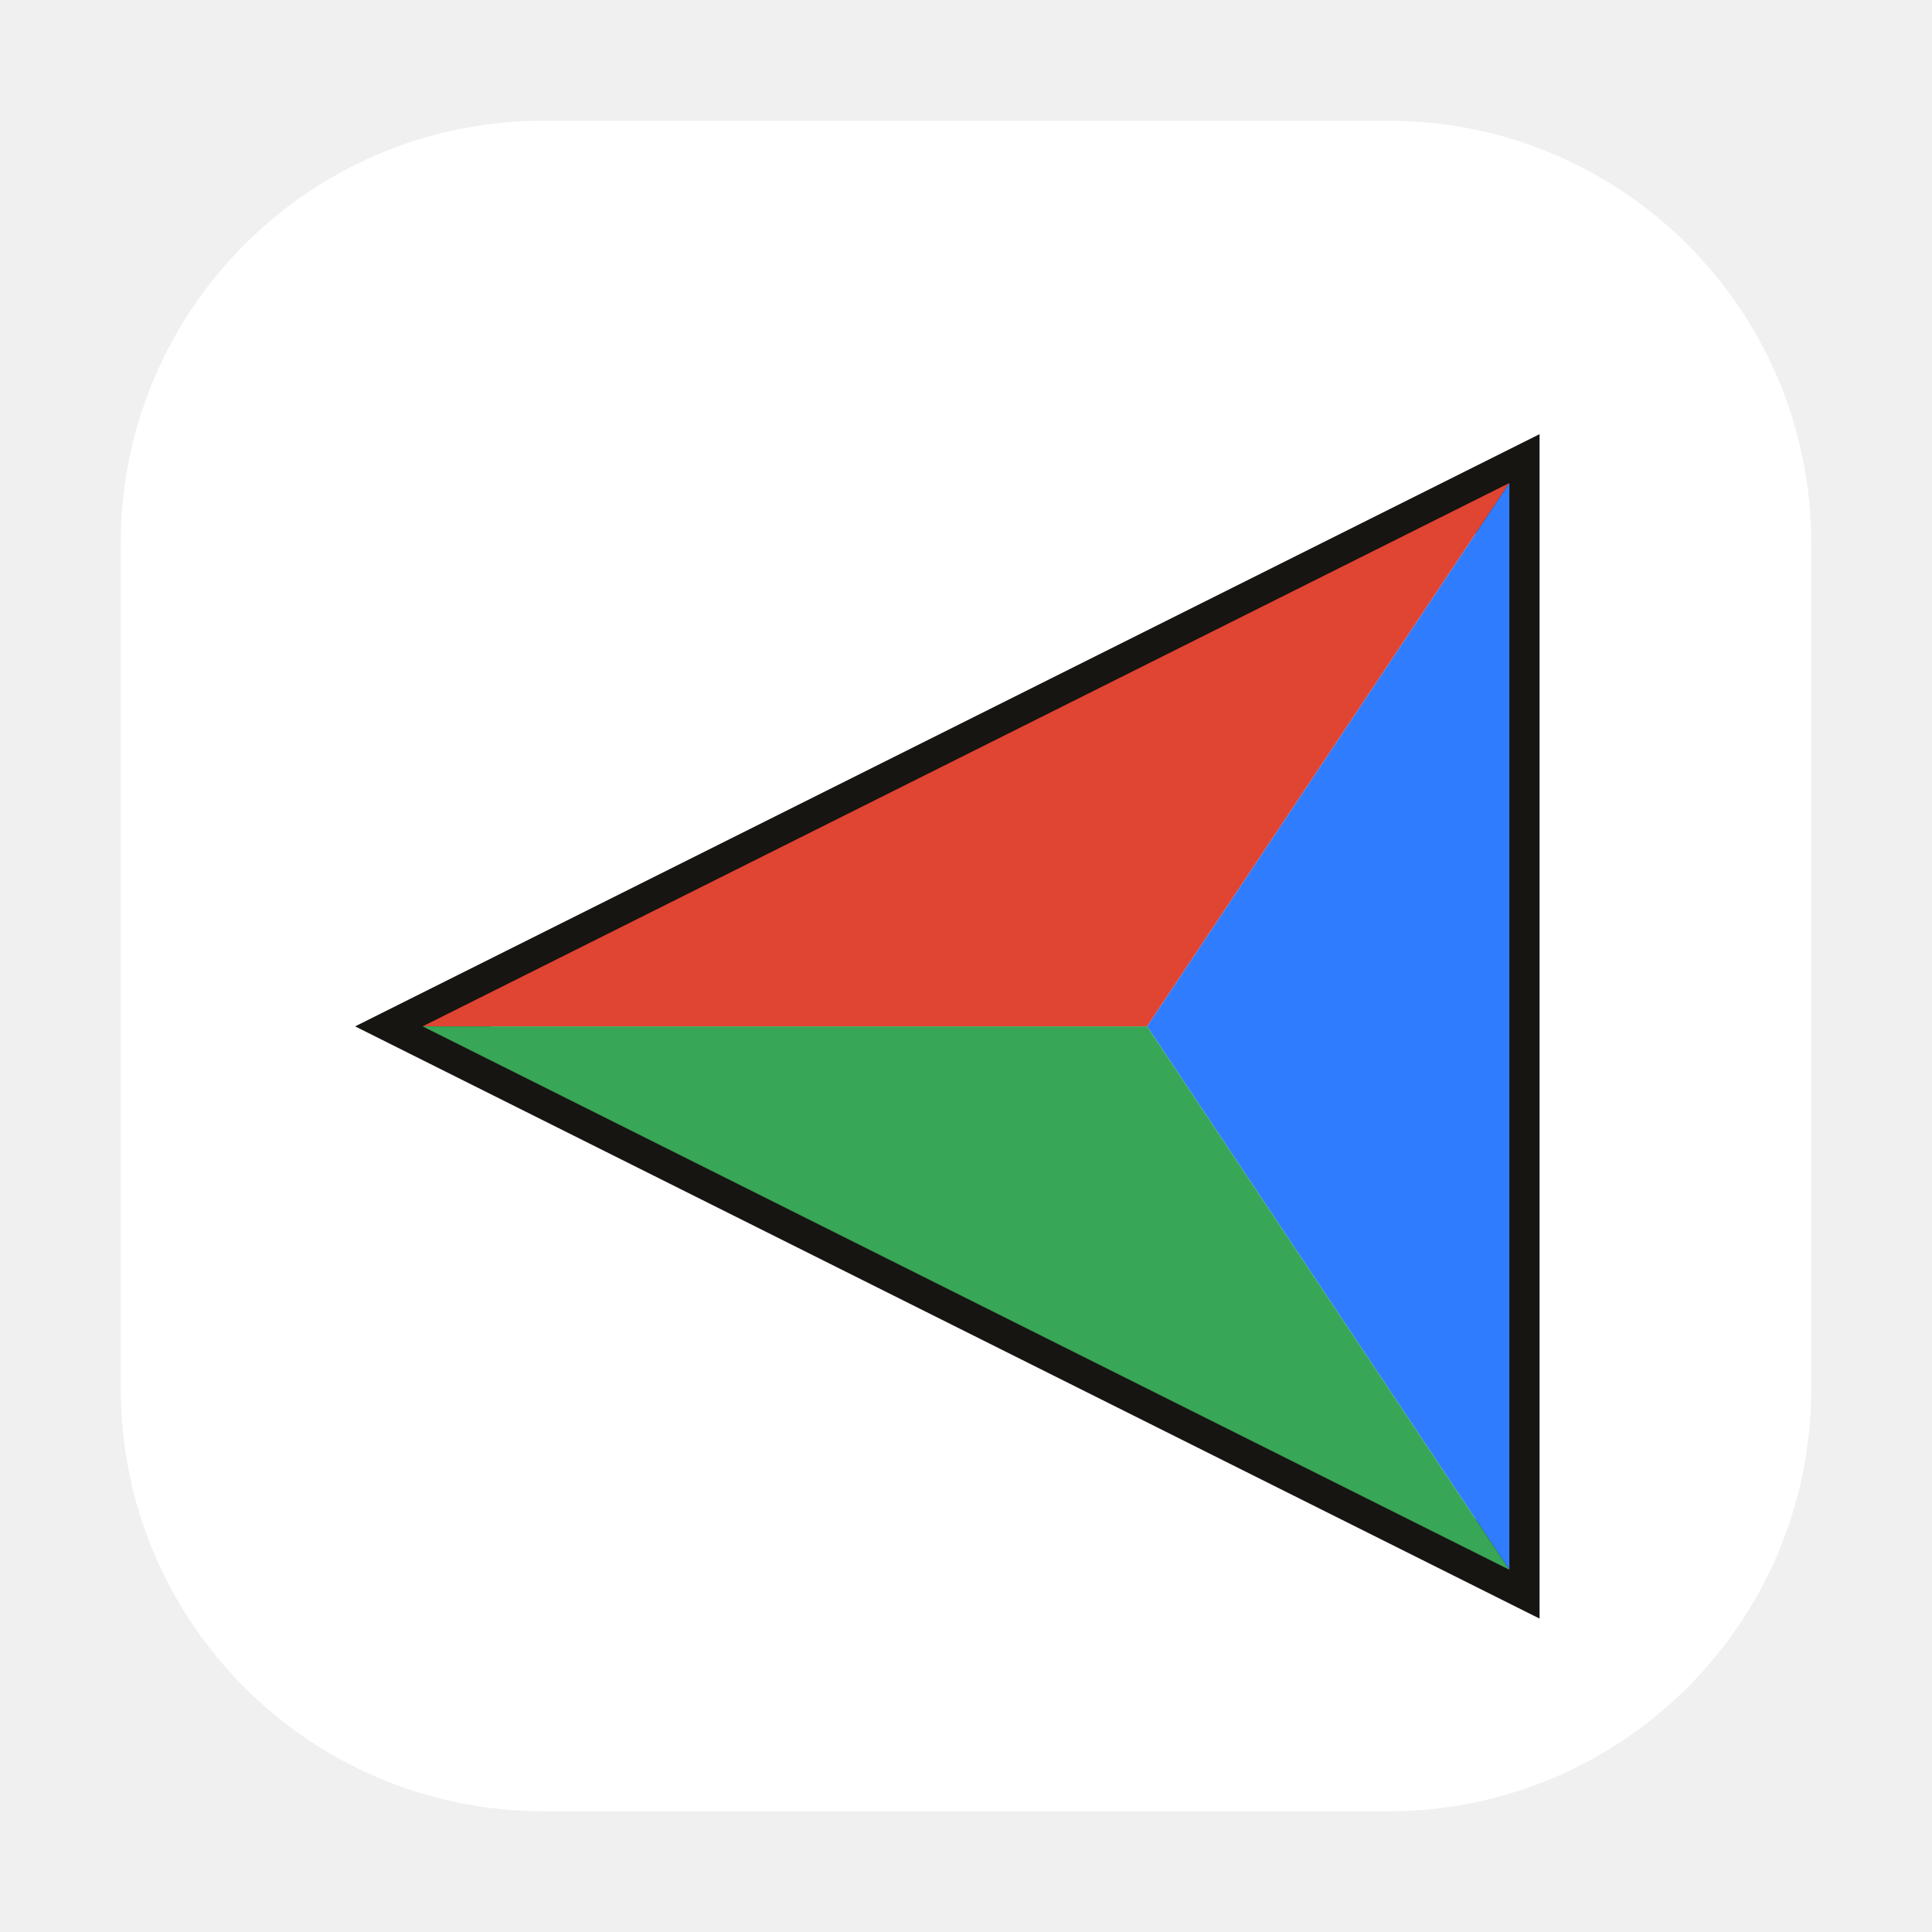
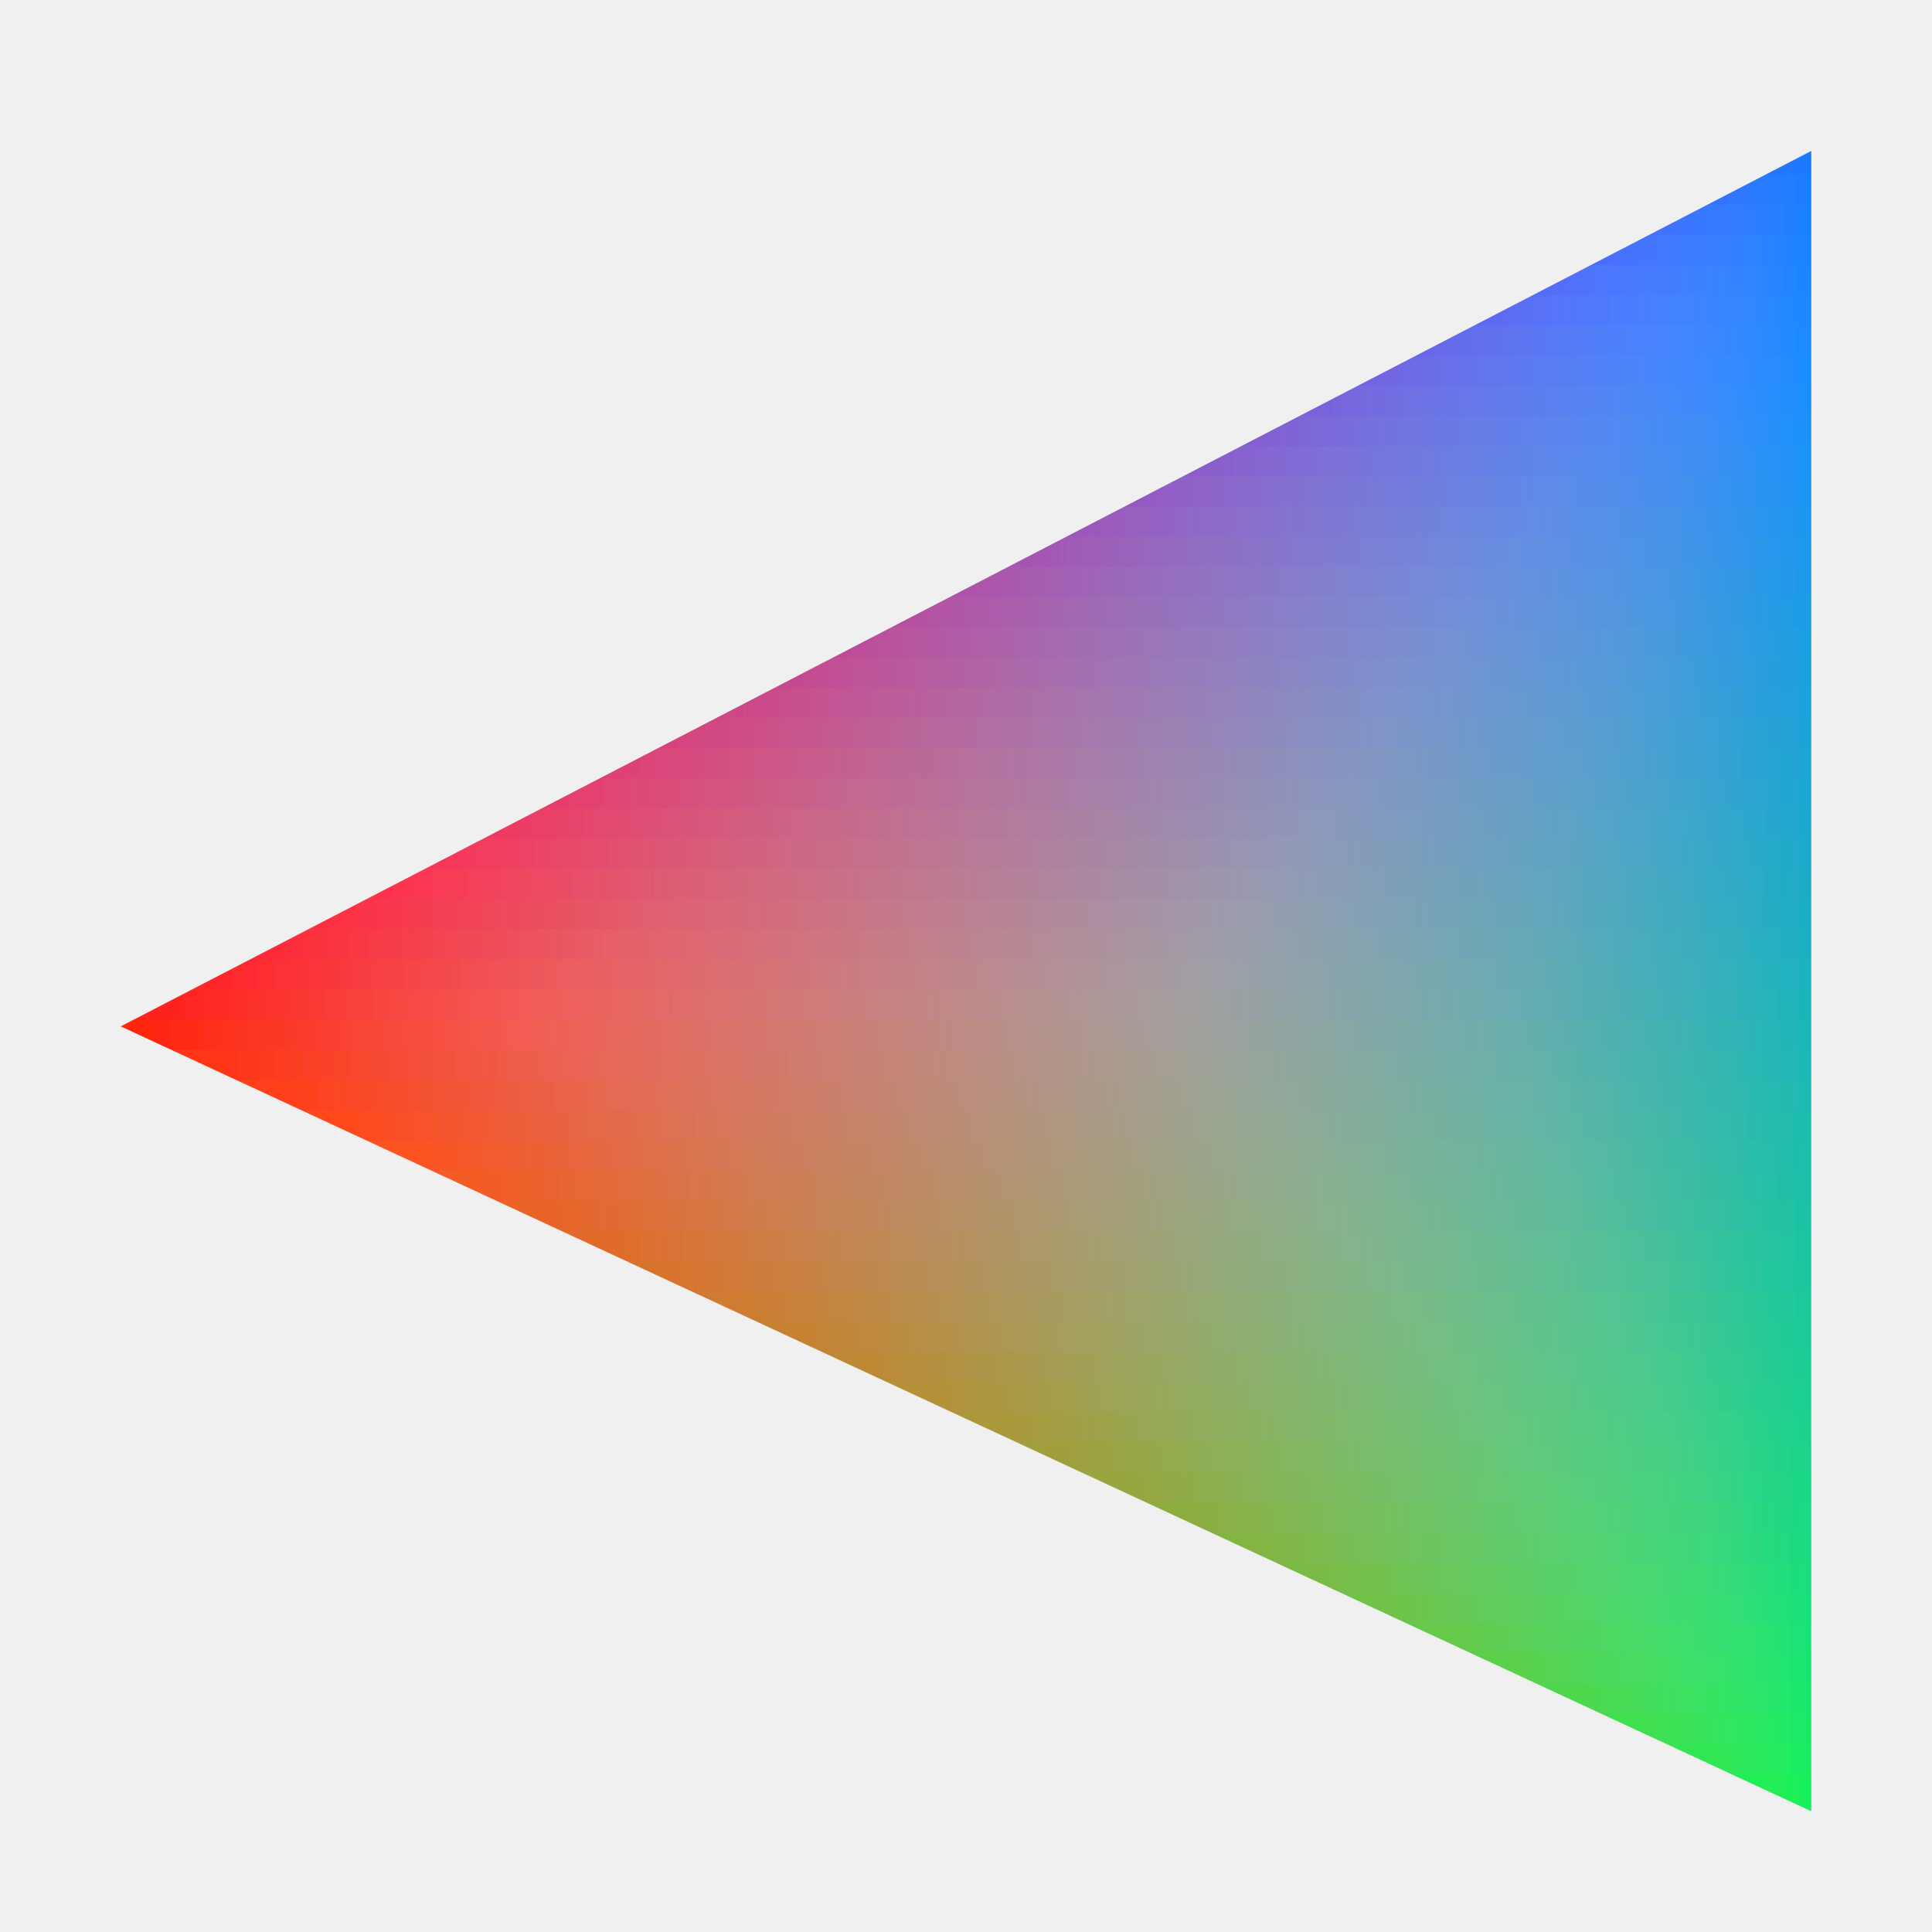
<svg xmlns="http://www.w3.org/2000/svg" viewBox="0 0 64 64" role="img" aria-label="The Political Prism">
-   <rect x="4" y="4" width="56" height="56" rx="14" fill="#fff" />
-   <path d="M14 34 50 16 50 52Z" fill="none" stroke="#171512" stroke-width="2" />
-   <path d="M14 34 38 34 50 16Z" fill="#e04432" />
-   <path d="M50 16 38 34 50 52Z" fill="#307cff" />
-   <path d="M50 52 38 34 14 34Z" fill="#38a657" />
+   <defs>
+     <clipPath id="prismClip">
+       <path d="M4 34 60 5 60 60Z" />
+     </clipPath>
+     <filter id="softGlow" x="-42%" y="-42%" width="184%" height="184%">
+       <feDropShadow dx="-3" dy="1" stdDeviation="3.2" flood-color="#ff2d22" flood-opacity="0.2" />
+       <feDropShadow dx="3" dy="-2" stdDeviation="3.4" flood-color="#307cff" flood-opacity="0.2" />
+       <feDropShadow dx="3" dy="3" stdDeviation="3.4" flood-color="#28d65c" flood-opacity="0.18" />
+     </filter>
+     <linearGradient id="row5" x1="59.03" y1="0" x2="60" y2="0" gradientUnits="userSpaceOnUse">
+       <stop offset="0%" stop-color="#2276ff" />
+       <stop offset="22%" stop-color="#2177ff" />
+       <stop offset="42%" stop-color="#1f78ff" />
+       <stop offset="62%" stop-color="#1d79ff" />
+       <stop offset="82%" stop-color="#1a7aff" />
+       <stop offset="100%" stop-color="#167aff" />
+     </linearGradient>
+     <linearGradient id="row6" x1="57.10" y1="0" x2="60" y2="0" gradientUnits="userSpaceOnUse">
+       <stop offset="0%" stop-color="#3273ff" />
+       <stop offset="22%" stop-color="#2e77ff" />
+       <stop offset="42%" stop-color="#2a7aff" />
+       <stop offset="62%" stop-color="#267cff" />
+       <stop offset="82%" stop-color="#207eff" />
+       <stop offset="100%" stop-color="#177eff" />
+     </linearGradient>
+     <linearGradient id="row7" x1="55.17" y1="0" x2="60" y2="0" gradientUnits="userSpaceOnUse">
+       <stop offset="0%" stop-color="#3f71ff" />
+       <stop offset="22%" stop-color="#3977ff" />
+       <stop offset="42%" stop-color="#347bff" />
+       <stop offset="62%" stop-color="#2d7eff" />
+       <stop offset="82%" stop-color="#2480ff" />
+       <stop offset="100%" stop-color="#1881ff" />
+     </linearGradient>
+     <linearGradient id="row8" x1="53.24" y1="0" x2="60" y2="0" gradientUnits="userSpaceOnUse">
+       <stop offset="0%" stop-color="#4a6eff" />
+       <stop offset="22%" stop-color="#4376ff" />
+       <stop offset="42%" stop-color="#3c7cff" />
+       <stop offset="62%" stop-color="#3480ff" />
+       <stop offset="82%" stop-color="#2883ff" />
+       <stop offset="100%" stop-color="#1884ff" />
+     </linearGradient>
+     <linearGradient id="row9" x1="51.31" y1="0" x2="60" y2="0" gradientUnits="userSpaceOnUse">
+       <stop offset="0%" stop-color="#556cf9" />
+       <stop offset="22%" stop-color="#4c76ff" />
+       <stop offset="42%" stop-color="#447cff" />
+       <stop offset="62%" stop-color="#3a82ff" />
+       <stop offset="82%" stop-color="#2c85ff" />
+       <stop offset="100%" stop-color="#1986ff" />
+     </linearGradient>
+     <linearGradient id="row10" x1="49.38" y1="0" x2="60" y2="0" gradientUnits="userSpaceOnUse">
+       <stop offset="0%" stop-color="#5f69f1" />
+       <stop offset="22%" stop-color="#5575f8" />
+       <stop offset="42%" stop-color="#4b7cfe" />
+       <stop offset="62%" stop-color="#4083ff" />
+       <stop offset="82%" stop-color="#3087ff" />
+       <stop offset="100%" stop-color="#1989ff" />
+     </linearGradient>
+     <linearGradient id="row11" x1="47.45" y1="0" x2="60" y2="0" gradientUnits="userSpaceOnUse">
+       <stop offset="0%" stop-color="#6867e9" />
+       <stop offset="22%" stop-color="#5d74f1" />
+       <stop offset="42%" stop-color="#527df8" />
+       <stop offset="62%" stop-color="#4585ff" />
+       <stop offset="82%" stop-color="#3388ff" />
+       <stop offset="100%" stop-color="#1a8bff" />
+     </linearGradient>
+     <linearGradient id="row12" x1="45.52" y1="0" x2="60" y2="0" gradientUnits="userSpaceOnUse">
+       <stop offset="0%" stop-color="#7264e1" />
+       <stop offset="22%" stop-color="#6573eb" />
+       <stop offset="42%" stop-color="#587df3" />
+       <stop offset="62%" stop-color="#4a86fb" />
+       <stop offset="82%" stop-color="#368aff" />
+       <stop offset="100%" stop-color="#1a8dff" />
+     </linearGradient>
+     <linearGradient id="row13" x1="43.59" y1="0" x2="60" y2="0" gradientUnits="userSpaceOnUse">
+       <stop offset="0%" stop-color="#7b62da" />
+       <stop offset="22%" stop-color="#6d72e4" />
+       <stop offset="42%" stop-color="#5f7ded" />
+       <stop offset="62%" stop-color="#5087f6" />
+       <stop offset="82%" stop-color="#398cfb" />
+       <stop offset="100%" stop-color="#1a8ffe" />
+     </linearGradient>
+     <linearGradient id="row14" x1="41.66" y1="0" x2="60" y2="0" gradientUnits="userSpaceOnUse">
+       <stop offset="0%" stop-color="#835fd2" />
+       <stop offset="22%" stop-color="#7471de" />
+       <stop offset="42%" stop-color="#657ee8" />
+       <stop offset="62%" stop-color="#5589f2" />
+       <stop offset="82%" stop-color="#3c8ef7" />
+       <stop offset="100%" stop-color="#1a91fa" />
+     </linearGradient>
+     <linearGradient id="row15" x1="39.72" y1="0" x2="60" y2="0" gradientUnits="userSpaceOnUse">
+       <stop offset="0%" stop-color="#8c5cca" />
+       <stop offset="22%" stop-color="#7c71d7" />
+       <stop offset="42%" stop-color="#6b7ee3" />
+       <stop offset="62%" stop-color="#598aee" />
+       <stop offset="82%" stop-color="#3f8ff3" />
+       <stop offset="100%" stop-color="#1b93f7" />
+     </linearGradient>
+     <linearGradient id="row16" x1="37.79" y1="0" x2="60" y2="0" gradientUnits="userSpaceOnUse">
+       <stop offset="0%" stop-color="#955ac2" />
+       <stop offset="22%" stop-color="#8370d1" />
+       <stop offset="42%" stop-color="#717edd" />
+       <stop offset="62%" stop-color="#5e8bea" />
+       <stop offset="82%" stop-color="#4291ef" />
+       <stop offset="100%" stop-color="#1b94f3" />
+     </linearGradient>
+     <linearGradient id="row17" x1="35.86" y1="0" x2="60" y2="0" gradientUnits="userSpaceOnUse">
+       <stop offset="0%" stop-color="#9d57ba" />
+       <stop offset="22%" stop-color="#8a6fca" />
+       <stop offset="42%" stop-color="#777ed8" />
+       <stop offset="62%" stop-color="#638ce5" />
+       <stop offset="82%" stop-color="#4493eb" />
+       <stop offset="100%" stop-color="#1b96f0" />
+     </linearGradient>
+     <linearGradient id="row18" x1="33.93" y1="0" x2="60" y2="0" gradientUnits="userSpaceOnUse">
+       <stop offset="0%" stop-color="#a554b1" />
+       <stop offset="22%" stop-color="#916ec3" />
+       <stop offset="42%" stop-color="#7d7ed3" />
+       <stop offset="62%" stop-color="#678ee1" />
+       <stop offset="82%" stop-color="#4794e8" />
+       <stop offset="100%" stop-color="#1b98ed" />
+     </linearGradient>
+     <linearGradient id="row19" x1="32.00" y1="0" x2="60" y2="0" gradientUnits="userSpaceOnUse">
+       <stop offset="0%" stop-color="#ae52a9" />
+       <stop offset="22%" stop-color="#986dbd" />
+       <stop offset="42%" stop-color="#837fcd" />
+       <stop offset="62%" stop-color="#6c8fdd" />
+       <stop offset="82%" stop-color="#4a96e4" />
+       <stop offset="100%" stop-color="#1b9ae9" />
+     </linearGradient>
+     <linearGradient id="row20" x1="30.07" y1="0" x2="60" y2="0" gradientUnits="userSpaceOnUse">
+       <stop offset="0%" stop-color="#b64fa1" />
+       <stop offset="22%" stop-color="#9e6cb6" />
+       <stop offset="42%" stop-color="#887fc8" />
+       <stop offset="62%" stop-color="#7090d9" />
+       <stop offset="82%" stop-color="#4c97e0" />
+       <stop offset="100%" stop-color="#1b9ce6" />
+     </linearGradient>
+     <linearGradient id="row21" x1="28.14" y1="0" x2="60" y2="0" gradientUnits="userSpaceOnUse">
+       <stop offset="0%" stop-color="#be4c99" />
+       <stop offset="22%" stop-color="#a56bb0" />
+       <stop offset="42%" stop-color="#8e7fc2" />
+       <stop offset="62%" stop-color="#7591d4" />
+       <stop offset="82%" stop-color="#4f99dc" />
+       <stop offset="100%" stop-color="#1c9ee2" />
+     </linearGradient>
+     <linearGradient id="row22" x1="26.21" y1="0" x2="60" y2="0" gradientUnits="userSpaceOnUse">
+       <stop offset="0%" stop-color="#c64990" />
+       <stop offset="22%" stop-color="#ac69a9" />
+       <stop offset="42%" stop-color="#937fbd" />
+       <stop offset="62%" stop-color="#7992d0" />
+       <stop offset="82%" stop-color="#519bd9" />
+       <stop offset="100%" stop-color="#1c9fdf" />
+     </linearGradient>
+     <linearGradient id="row23" x1="24.28" y1="0" x2="60" y2="0" gradientUnits="userSpaceOnUse">
+       <stop offset="0%" stop-color="#ce4687" />
+       <stop offset="22%" stop-color="#b368a2" />
+       <stop offset="42%" stop-color="#997fb7" />
+       <stop offset="62%" stop-color="#7d94cc" />
+       <stop offset="82%" stop-color="#549cd5" />
+       <stop offset="100%" stop-color="#1ca1dc" />
+     </linearGradient>
+     <linearGradient id="row24" x1="22.34" y1="0" x2="60" y2="0" gradientUnits="userSpaceOnUse">
+       <stop offset="0%" stop-color="#d6437e" />
+       <stop offset="22%" stop-color="#b9679b" />
+       <stop offset="42%" stop-color="#9e7fb2" />
+       <stop offset="62%" stop-color="#8195c8" />
+       <stop offset="82%" stop-color="#569ed1" />
+       <stop offset="100%" stop-color="#1ca3d8" />
+     </linearGradient>
+     <linearGradient id="row25" x1="20.41" y1="0" x2="60" y2="0" gradientUnits="userSpaceOnUse">
+       <stop offset="0%" stop-color="#df4075" />
+       <stop offset="22%" stop-color="#c06694" />
+       <stop offset="42%" stop-color="#a37fac" />
+       <stop offset="62%" stop-color="#8696c3" />
+       <stop offset="82%" stop-color="#589fce" />
+       <stop offset="100%" stop-color="#1ca5d5" />
+     </linearGradient>
+     <linearGradient id="row26" x1="18.48" y1="0" x2="60" y2="0" gradientUnits="userSpaceOnUse">
+       <stop offset="0%" stop-color="#e73d6c" />
+       <stop offset="22%" stop-color="#c6658d" />
+       <stop offset="42%" stop-color="#a97fa7" />
+       <stop offset="62%" stop-color="#8a97bf" />
+       <stop offset="82%" stop-color="#5ba1ca" />
+       <stop offset="100%" stop-color="#1ca7d2" />
+     </linearGradient>
+     <linearGradient id="row27" x1="16.55" y1="0" x2="60" y2="0" gradientUnits="userSpaceOnUse">
+       <stop offset="0%" stop-color="#ef3963" />
+       <stop offset="22%" stop-color="#cd6486" />
+       <stop offset="42%" stop-color="#ae7fa1" />
+       <stop offset="62%" stop-color="#8e98bb" />
+       <stop offset="82%" stop-color="#5da3c7" />
+       <stop offset="100%" stop-color="#1ca9cf" />
+     </linearGradient>
+     <linearGradient id="row28" x1="14.62" y1="0" x2="60" y2="0" gradientUnits="userSpaceOnUse">
+       <stop offset="0%" stop-color="#f73659" />
+       <stop offset="22%" stop-color="#d3627e" />
+       <stop offset="42%" stop-color="#b37f9b" />
+       <stop offset="62%" stop-color="#9299b6" />
+       <stop offset="82%" stop-color="#5fa4c3" />
+       <stop offset="100%" stop-color="#1cabcb" />
+     </linearGradient>
+     <linearGradient id="row29" x1="12.69" y1="0" x2="60" y2="0" gradientUnits="userSpaceOnUse">
+       <stop offset="0%" stop-color="#ff324e" />
+       <stop offset="22%" stop-color="#da6177" />
+       <stop offset="42%" stop-color="#b87f96" />
+       <stop offset="62%" stop-color="#969ab2" />
+       <stop offset="82%" stop-color="#61a6bf" />
+       <stop offset="100%" stop-color="#1cacc8" />
+     </linearGradient>
+     <linearGradient id="row30" x1="10.76" y1="0" x2="60" y2="0" gradientUnits="userSpaceOnUse">
+       <stop offset="0%" stop-color="#ff2e43" />
+       <stop offset="22%" stop-color="#e05f6f" />
+       <stop offset="42%" stop-color="#be7f90" />
+       <stop offset="62%" stop-color="#9a9cae" />
+       <stop offset="82%" stop-color="#63a7bc" />
+       <stop offset="100%" stop-color="#1caec5" />
+     </linearGradient>
+     <linearGradient id="row31" x1="8.83" y1="0" x2="60" y2="0" gradientUnits="userSpaceOnUse">
+       <stop offset="0%" stop-color="#ff2a37" />
+       <stop offset="22%" stop-color="#e75e67" />
+       <stop offset="42%" stop-color="#c37f8a" />
+       <stop offset="62%" stop-color="#9d9da9" />
+       <stop offset="82%" stop-color="#66a9b8" />
+       <stop offset="100%" stop-color="#1cb0c2" />
+     </linearGradient>
+     <linearGradient id="row32" x1="6.90" y1="0" x2="60" y2="0" gradientUnits="userSpaceOnUse">
+       <stop offset="0%" stop-color="#ff252a" />
+       <stop offset="22%" stop-color="#ed5c5e" />
+       <stop offset="42%" stop-color="#c87f84" />
+       <stop offset="62%" stop-color="#a19ea5" />
+       <stop offset="82%" stop-color="#68abb4" />
+       <stop offset="100%" stop-color="#1cb2bf" />
+     </linearGradient>
+     <linearGradient id="row33" x1="4.97" y1="0" x2="60" y2="0" gradientUnits="userSpaceOnUse">
+       <stop offset="0%" stop-color="#ff201a" />
+       <stop offset="22%" stop-color="#f45a55" />
+       <stop offset="42%" stop-color="#cc7f7d" />
+       <stop offset="62%" stop-color="#a49e9f" />
+       <stop offset="82%" stop-color="#6aacb1" />
+       <stop offset="100%" stop-color="#1cb4bb" />
+     </linearGradient>
+     <linearGradient id="row34" x1="5.08" y1="0" x2="60" y2="0" gradientUnits="userSpaceOnUse">
+       <stop offset="0%" stop-color="#ff2611" />
+       <stop offset="22%" stop-color="#f35c51" />
+       <stop offset="42%" stop-color="#cb8078" />
+       <stop offset="62%" stop-color="#a39f9b" />
+       <stop offset="82%" stop-color="#6aaead" />
+       <stop offset="100%" stop-color="#1cb6b8" />
+     </linearGradient>
+     <linearGradient id="row35" x1="7.23" y1="0" x2="60" y2="0" gradientUnits="userSpaceOnUse">
+       <stop offset="0%" stop-color="#ff3416" />
+       <stop offset="22%" stop-color="#ec6352" />
+       <stop offset="42%" stop-color="#c68577" />
+       <stop offset="62%" stop-color="#9fa298" />
+       <stop offset="82%" stop-color="#67b1aa" />
+       <stop offset="100%" stop-color="#1cb8b5" />
+     </linearGradient>
+     <linearGradient id="row36" x1="9.38" y1="0" x2="60" y2="0" gradientUnits="userSpaceOnUse">
+       <stop offset="0%" stop-color="#ff3f1a" />
+       <stop offset="22%" stop-color="#e56a53" />
+       <stop offset="42%" stop-color="#c08977" />
+       <stop offset="62%" stop-color="#9aa596" />
+       <stop offset="82%" stop-color="#65b3a8" />
+       <stop offset="100%" stop-color="#1cbab2" />
+     </linearGradient>
+     <linearGradient id="row37" x1="11.54" y1="0" x2="60" y2="0" gradientUnits="userSpaceOnUse">
+       <stop offset="0%" stop-color="#ff491e" />
+       <stop offset="22%" stop-color="#dd7153" />
+       <stop offset="42%" stop-color="#ba8e76" />
+       <stop offset="62%" stop-color="#96a894" />
+       <stop offset="82%" stop-color="#62b5a5" />
+       <stop offset="100%" stop-color="#1bbcaf" />
+     </linearGradient>
+     <linearGradient id="row38" x1="13.69" y1="0" x2="60" y2="0" gradientUnits="userSpaceOnUse">
+       <stop offset="0%" stop-color="#fc5221" />
+       <stop offset="22%" stop-color="#d67754" />
+       <stop offset="42%" stop-color="#b59275" />
+       <stop offset="62%" stop-color="#92ab92" />
+       <stop offset="82%" stop-color="#60b8a2" />
+       <stop offset="100%" stop-color="#1bbeac" />
+     </linearGradient>
+     <linearGradient id="row39" x1="15.85" y1="0" x2="60" y2="0" gradientUnits="userSpaceOnUse">
+       <stop offset="0%" stop-color="#f35b24" />
+       <stop offset="22%" stop-color="#cf7d55" />
+       <stop offset="42%" stop-color="#af9674" />
+       <stop offset="62%" stop-color="#8dae90" />
+       <stop offset="82%" stop-color="#5dba9f" />
+       <stop offset="100%" stop-color="#1bc0a8" />
+     </linearGradient>
+     <linearGradient id="row40" x1="18.00" y1="0" x2="60" y2="0" gradientUnits="userSpaceOnUse">
+       <stop offset="0%" stop-color="#ea6327" />
+       <stop offset="22%" stop-color="#c88355" />
+       <stop offset="42%" stop-color="#a99b73" />
+       <stop offset="62%" stop-color="#89b18d" />
+       <stop offset="82%" stop-color="#5abc9c" />
+       <stop offset="100%" stop-color="#1bc2a5" />
+     </linearGradient>
+     <linearGradient id="row41" x1="20.15" y1="0" x2="60" y2="0" gradientUnits="userSpaceOnUse">
+       <stop offset="0%" stop-color="#e16b2a" />
+       <stop offset="22%" stop-color="#c18956" />
+       <stop offset="42%" stop-color="#a39f72" />
+       <stop offset="62%" stop-color="#84b48b" />
+       <stop offset="82%" stop-color="#58bf99" />
+       <stop offset="100%" stop-color="#1bc5a2" />
+     </linearGradient>
+     <linearGradient id="row42" x1="22.31" y1="0" x2="60" y2="0" gradientUnits="userSpaceOnUse">
+       <stop offset="0%" stop-color="#d8732d" />
+       <stop offset="22%" stop-color="#b98e56" />
+       <stop offset="42%" stop-color="#9da371" />
+       <stop offset="62%" stop-color="#7fb789" />
+       <stop offset="82%" stop-color="#55c196" />
+       <stop offset="100%" stop-color="#1bc79f" />
+     </linearGradient>
+     <linearGradient id="row43" x1="24.46" y1="0" x2="60" y2="0" gradientUnits="userSpaceOnUse">
+       <stop offset="0%" stop-color="#cf7b30" />
+       <stop offset="22%" stop-color="#b29457" />
+       <stop offset="42%" stop-color="#97a870" />
+       <stop offset="62%" stop-color="#7bba86" />
+       <stop offset="82%" stop-color="#52c493" />
+       <stop offset="100%" stop-color="#1bc99b" />
+     </linearGradient>
+     <linearGradient id="row44" x1="26.62" y1="0" x2="60" y2="0" gradientUnits="userSpaceOnUse">
+       <stop offset="0%" stop-color="#c68232" />
+       <stop offset="22%" stop-color="#ab9a57" />
+       <stop offset="42%" stop-color="#91ac6f" />
+       <stop offset="62%" stop-color="#76bd84" />
+       <stop offset="82%" stop-color="#50c691" />
+       <stop offset="100%" stop-color="#1acb98" />
+     </linearGradient>
+     <linearGradient id="row45" x1="28.77" y1="0" x2="60" y2="0" gradientUnits="userSpaceOnUse">
+       <stop offset="0%" stop-color="#bd8935" />
+       <stop offset="22%" stop-color="#a39f57" />
+       <stop offset="42%" stop-color="#8bb06e" />
+       <stop offset="62%" stop-color="#71c082" />
+       <stop offset="82%" stop-color="#4dc98e" />
+       <stop offset="100%" stop-color="#1acd95" />
+     </linearGradient>
+     <linearGradient id="row46" x1="30.92" y1="0" x2="60" y2="0" gradientUnits="userSpaceOnUse">
+       <stop offset="0%" stop-color="#b49137" />
+       <stop offset="22%" stop-color="#9ca558" />
+       <stop offset="42%" stop-color="#85b46d" />
+       <stop offset="62%" stop-color="#6cc380" />
+       <stop offset="82%" stop-color="#4acb8b" />
+       <stop offset="100%" stop-color="#1ad092" />
+     </linearGradient>
+     <linearGradient id="row47" x1="33.08" y1="0" x2="60" y2="0" gradientUnits="userSpaceOnUse">
+       <stop offset="0%" stop-color="#ab983a" />
+       <stop offset="22%" stop-color="#94aa58" />
+       <stop offset="42%" stop-color="#7fb96c" />
+       <stop offset="62%" stop-color="#67c67d" />
+       <stop offset="82%" stop-color="#47ce88" />
+       <stop offset="100%" stop-color="#1ad28e" />
+     </linearGradient>
+     <linearGradient id="row48" x1="35.23" y1="0" x2="60" y2="0" gradientUnits="userSpaceOnUse">
+       <stop offset="0%" stop-color="#a19f3c" />
+       <stop offset="22%" stop-color="#8cb058" />
+       <stop offset="42%" stop-color="#78bd6b" />
+       <stop offset="62%" stop-color="#62c97b" />
+       <stop offset="82%" stop-color="#44d085" />
+       <stop offset="100%" stop-color="#19d48b" />
+     </linearGradient>
+     <linearGradient id="row49" x1="37.38" y1="0" x2="60" y2="0" gradientUnits="userSpaceOnUse">
+       <stop offset="0%" stop-color="#98a63f" />
+       <stop offset="22%" stop-color="#84b559" />
+       <stop offset="42%" stop-color="#72c169" />
+       <stop offset="62%" stop-color="#5dcd78" />
+       <stop offset="82%" stop-color="#41d382" />
+       <stop offset="100%" stop-color="#19d787" />
+     </linearGradient>
+     <linearGradient id="row50" x1="39.54" y1="0" x2="60" y2="0" gradientUnits="userSpaceOnUse">
+       <stop offset="0%" stop-color="#8ead41" />
+       <stop offset="22%" stop-color="#7cbb59" />
+       <stop offset="42%" stop-color="#6bc568" />
+       <stop offset="62%" stop-color="#58d076" />
+       <stop offset="82%" stop-color="#3ed57e" />
+       <stop offset="100%" stop-color="#19d984" />
+     </linearGradient>
+     <linearGradient id="row51" x1="41.69" y1="0" x2="60" y2="0" gradientUnits="userSpaceOnUse">
+       <stop offset="0%" stop-color="#84b443" />
+       <stop offset="22%" stop-color="#74c059" />
+       <stop offset="42%" stop-color="#64ca67" />
+       <stop offset="62%" stop-color="#53d373" />
+       <stop offset="82%" stop-color="#3ad87b" />
+       <stop offset="100%" stop-color="#18db80" />
+     </linearGradient>
+     <linearGradient id="row52" x1="43.85" y1="0" x2="60" y2="0" gradientUnits="userSpaceOnUse">
+       <stop offset="0%" stop-color="#7abb46" />
+       <stop offset="22%" stop-color="#6bc659" />
+       <stop offset="42%" stop-color="#5dce66" />
+       <stop offset="62%" stop-color="#4dd671" />
+       <stop offset="82%" stop-color="#37db78" />
+       <stop offset="100%" stop-color="#18de7d" />
+     </linearGradient>
+     <linearGradient id="row53" x1="46.00" y1="0" x2="60" y2="0" gradientUnits="userSpaceOnUse">
+       <stop offset="0%" stop-color="#70c248" />
+       <stop offset="22%" stop-color="#63cb59" />
+       <stop offset="42%" stop-color="#56d364" />
+       <stop offset="62%" stop-color="#47da6e" />
+       <stop offset="82%" stop-color="#33de75" />
+       <stop offset="100%" stop-color="#18e079" />
+     </linearGradient>
+     <linearGradient id="row54" x1="48.15" y1="0" x2="60" y2="0" gradientUnits="userSpaceOnUse">
+       <stop offset="0%" stop-color="#65c94a" />
+       <stop offset="22%" stop-color="#59d159" />
+       <stop offset="42%" stop-color="#4ed763" />
+       <stop offset="62%" stop-color="#41dd6b" />
+       <stop offset="82%" stop-color="#30e171" />
+       <stop offset="100%" stop-color="#17e375" />
+     </linearGradient>
+     <linearGradient id="row55" x1="50.31" y1="0" x2="60" y2="0" gradientUnits="userSpaceOnUse">
+       <stop offset="0%" stop-color="#5ad04c" />
+       <stop offset="22%" stop-color="#50d759" />
+       <stop offset="42%" stop-color="#46dc61" />
+       <stop offset="62%" stop-color="#3be169" />
+       <stop offset="82%" stop-color="#2ce36d" />
+       <stop offset="100%" stop-color="#17e571" />
+     </linearGradient>
+     <linearGradient id="row56" x1="52.46" y1="0" x2="60" y2="0" gradientUnits="userSpaceOnUse">
+       <stop offset="0%" stop-color="#4ed74e" />
+       <stop offset="22%" stop-color="#46dc59" />
+       <stop offset="42%" stop-color="#3de060" />
+       <stop offset="62%" stop-color="#34e465" />
+       <stop offset="82%" stop-color="#28e66a" />
+       <stop offset="100%" stop-color="#16e86c" />
+     </linearGradient>
+     <linearGradient id="row57" x1="54.62" y1="0" x2="60" y2="0" gradientUnits="userSpaceOnUse">
+       <stop offset="0%" stop-color="#41df50" />
+       <stop offset="22%" stop-color="#3be258" />
+       <stop offset="42%" stop-color="#34e55e" />
+       <stop offset="62%" stop-color="#2de862" />
+       <stop offset="82%" stop-color="#23e965" />
+       <stop offset="100%" stop-color="#16eb68" />
+     </linearGradient>
+     <linearGradient id="row58" x1="56.77" y1="0" x2="60" y2="0" gradientUnits="userSpaceOnUse">
+       <stop offset="0%" stop-color="#33e652" />
+       <stop offset="22%" stop-color="#2ee858" />
+       <stop offset="42%" stop-color="#2aea5b" />
+       <stop offset="62%" stop-color="#25eb5e" />
+       <stop offset="82%" stop-color="#1eec61" />
+       <stop offset="100%" stop-color="#15ed62" />
+     </linearGradient>
+     <linearGradient id="row59" x1="58.92" y1="0" x2="60" y2="0" gradientUnits="userSpaceOnUse">
+       <stop offset="0%" stop-color="#21ed54" />
+       <stop offset="22%" stop-color="#1fee57" />
+       <stop offset="42%" stop-color="#1def58" />
+       <stop offset="62%" stop-color="#1bef5a" />
+       <stop offset="82%" stop-color="#18f05b" />
+       <stop offset="100%" stop-color="#14f05b" />
+     </linearGradient>
+   </defs>
+   <g clip-path="url(#prismClip)" filter="url(#softGlow)">
+     <rect x="57.63" y="4.78" width="3.77" height="1.46" fill="url(#row5)" />
+     <rect x="55.70" y="5.78" width="5.70" height="1.46" fill="url(#row6)" />
+     <rect x="53.77" y="6.78" width="7.63" height="1.46" fill="url(#row7)" />
+     <rect x="51.84" y="7.78" width="9.56" height="1.46" fill="url(#row8)" />
+     <rect x="49.91" y="8.78" width="11.49" height="1.46" fill="url(#row9)" />
+     <rect x="47.98" y="9.78" width="13.42" height="1.46" fill="url(#row10)" />
+     <rect x="46.05" y="10.78" width="15.35" height="1.46" fill="url(#row11)" />
+     <rect x="44.12" y="11.78" width="17.28" height="1.46" fill="url(#row12)" />
+     <rect x="42.19" y="12.78" width="19.21" height="1.46" fill="url(#row13)" />
+     <rect x="40.26" y="13.78" width="21.14" height="1.46" fill="url(#row14)" />
+     <rect x="38.32" y="14.78" width="23.08" height="1.46" fill="url(#row15)" />
+     <rect x="36.39" y="15.78" width="25.01" height="1.46" fill="url(#row16)" />
+     <rect x="34.46" y="16.78" width="26.94" height="1.46" fill="url(#row17)" />
+     <rect x="32.53" y="17.78" width="28.87" height="1.46" fill="url(#row18)" />
+     <rect x="30.60" y="18.78" width="30.80" height="1.46" fill="url(#row19)" />
+     <rect x="28.67" y="19.78" width="32.73" height="1.46" fill="url(#row20)" />
+     <rect x="26.74" y="20.78" width="34.66" height="1.46" fill="url(#row21)" />
+     <rect x="24.81" y="21.78" width="36.59" height="1.46" fill="url(#row22)" />
+     <rect x="22.88" y="22.78" width="38.52" height="1.46" fill="url(#row23)" />
+     <rect x="20.94" y="23.78" width="40.46" height="1.46" fill="url(#row24)" />
+     <rect x="19.01" y="24.78" width="42.39" height="1.46" fill="url(#row25)" />
+     <rect x="17.08" y="25.78" width="44.32" height="1.46" fill="url(#row26)" />
+     <rect x="15.15" y="26.78" width="46.25" height="1.46" fill="url(#row27)" />
+     <rect x="13.22" y="27.78" width="48.18" height="1.46" fill="url(#row28)" />
+     <rect x="11.29" y="28.78" width="50.11" height="1.46" fill="url(#row29)" />
+     <rect x="9.36" y="29.78" width="52.04" height="1.46" fill="url(#row30)" />
+     <rect x="7.43" y="30.78" width="53.97" height="1.46" fill="url(#row31)" />
+     <rect x="5.50" y="31.78" width="55.90" height="1.46" fill="url(#row32)" />
+     <rect x="3.57" y="32.78" width="57.83" height="1.46" fill="url(#row33)" />
+     <rect x="3.68" y="33.78" width="57.72" height="1.46" fill="url(#row34)" />
+     <rect x="5.83" y="34.78" width="55.57" height="1.46" fill="url(#row35)" />
+     <rect x="7.98" y="35.78" width="53.42" height="1.46" fill="url(#row36)" />
+     <rect x="10.14" y="36.78" width="51.26" height="1.46" fill="url(#row37)" />
+     <rect x="12.29" y="37.78" width="49.11" height="1.46" fill="url(#row38)" />
+     <rect x="14.45" y="38.78" width="46.95" height="1.46" fill="url(#row39)" />
+     <rect x="16.60" y="39.78" width="44.80" height="1.46" fill="url(#row40)" />
+     <rect x="18.75" y="40.78" width="42.65" height="1.46" fill="url(#row41)" />
+     <rect x="20.91" y="41.78" width="40.49" height="1.46" fill="url(#row42)" />
+     <rect x="23.06" y="42.78" width="38.34" height="1.46" fill="url(#row43)" />
+     <rect x="25.22" y="43.78" width="36.18" height="1.46" fill="url(#row44)" />
+     <rect x="27.37" y="44.78" width="34.03" height="1.46" fill="url(#row45)" />
+     <rect x="29.52" y="45.78" width="31.88" height="1.46" fill="url(#row46)" />
+     <rect x="31.68" y="46.78" width="29.72" height="1.46" fill="url(#row47)" />
+     <rect x="33.83" y="47.78" width="27.57" height="1.46" fill="url(#row48)" />
+     <rect x="35.98" y="48.78" width="25.42" height="1.46" fill="url(#row49)" />
+     <rect x="38.14" y="49.78" width="23.26" height="1.46" fill="url(#row50)" />
+     <rect x="40.29" y="50.78" width="21.11" height="1.46" fill="url(#row51)" />
+     <rect x="42.45" y="51.78" width="18.95" height="1.46" fill="url(#row52)" />
+     <rect x="44.60" y="52.78" width="16.80" height="1.46" fill="url(#row53)" />
+     <rect x="46.75" y="53.78" width="14.65" height="1.46" fill="url(#row54)" />
+     <rect x="48.91" y="54.78" width="12.49" height="1.46" fill="url(#row55)" />
+     <rect x="51.06" y="55.78" width="10.34" height="1.46" fill="url(#row56)" />
+     <rect x="53.22" y="56.78" width="8.18" height="1.46" fill="url(#row57)" />
+     <rect x="55.37" y="57.78" width="6.03" height="1.46" fill="url(#row58)" />
+     <rect x="57.52" y="58.78" width="3.88" height="1.46" fill="url(#row59)" />
+   </g>
</svg>
